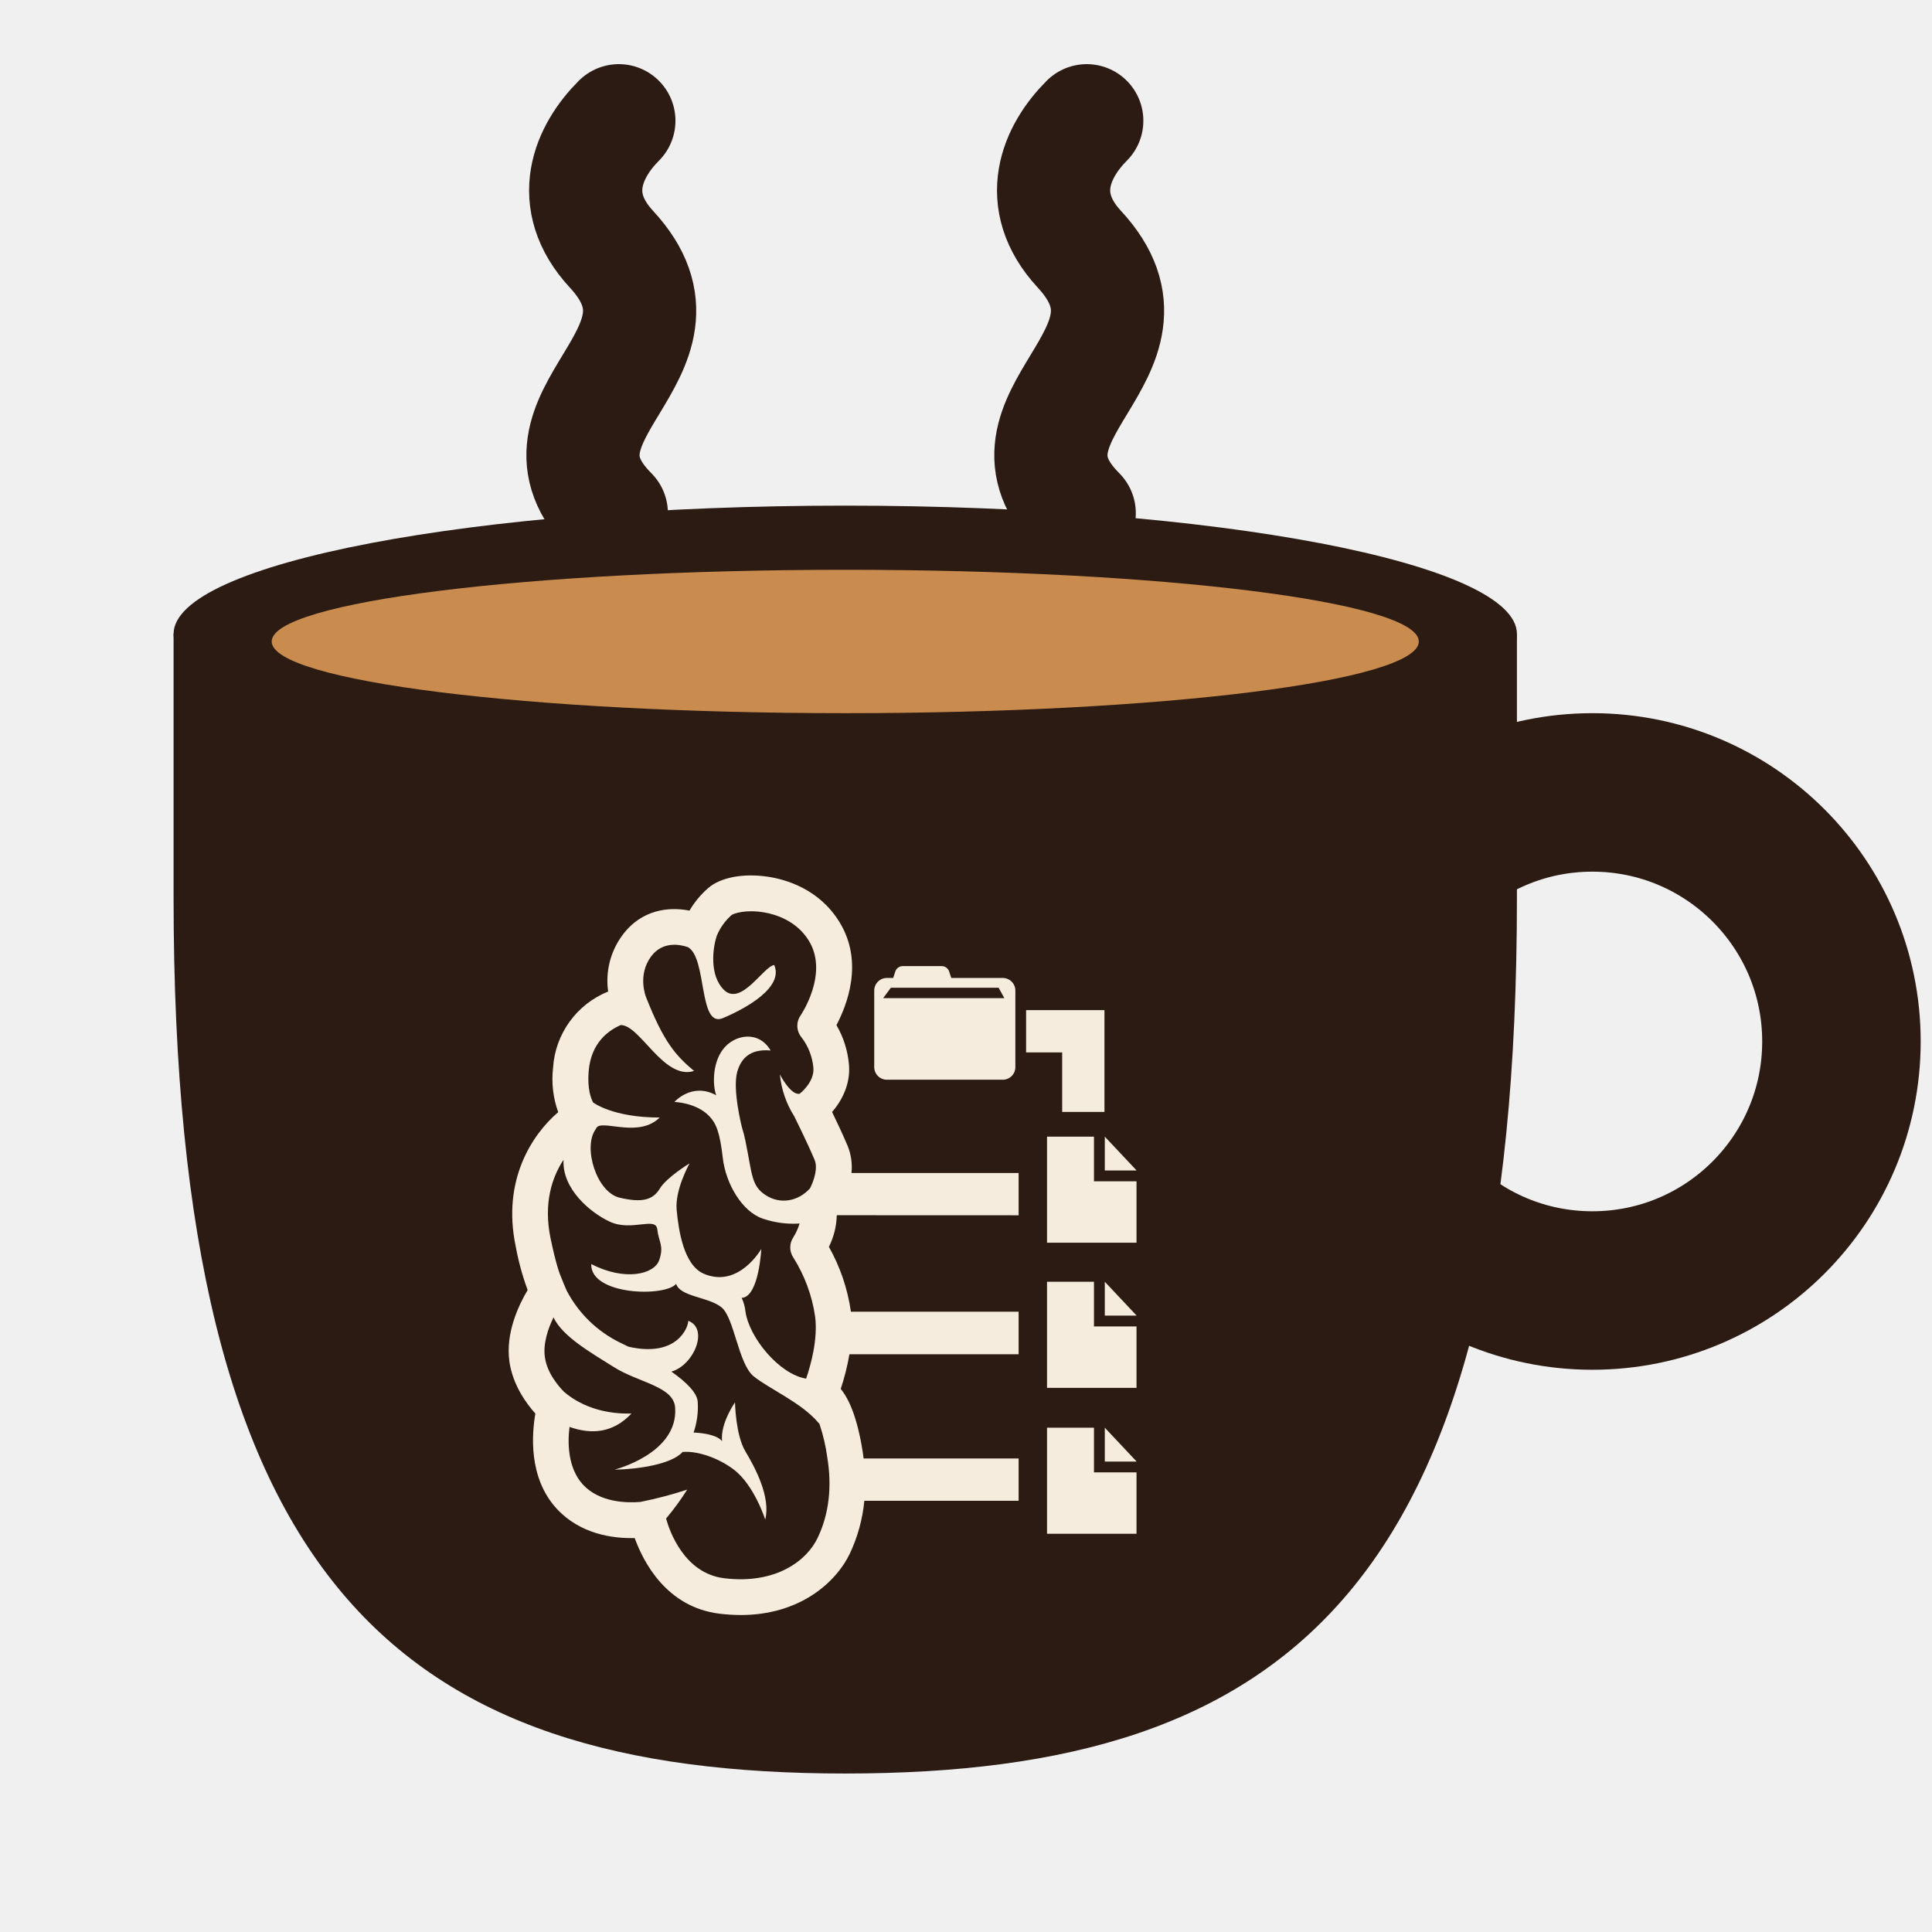
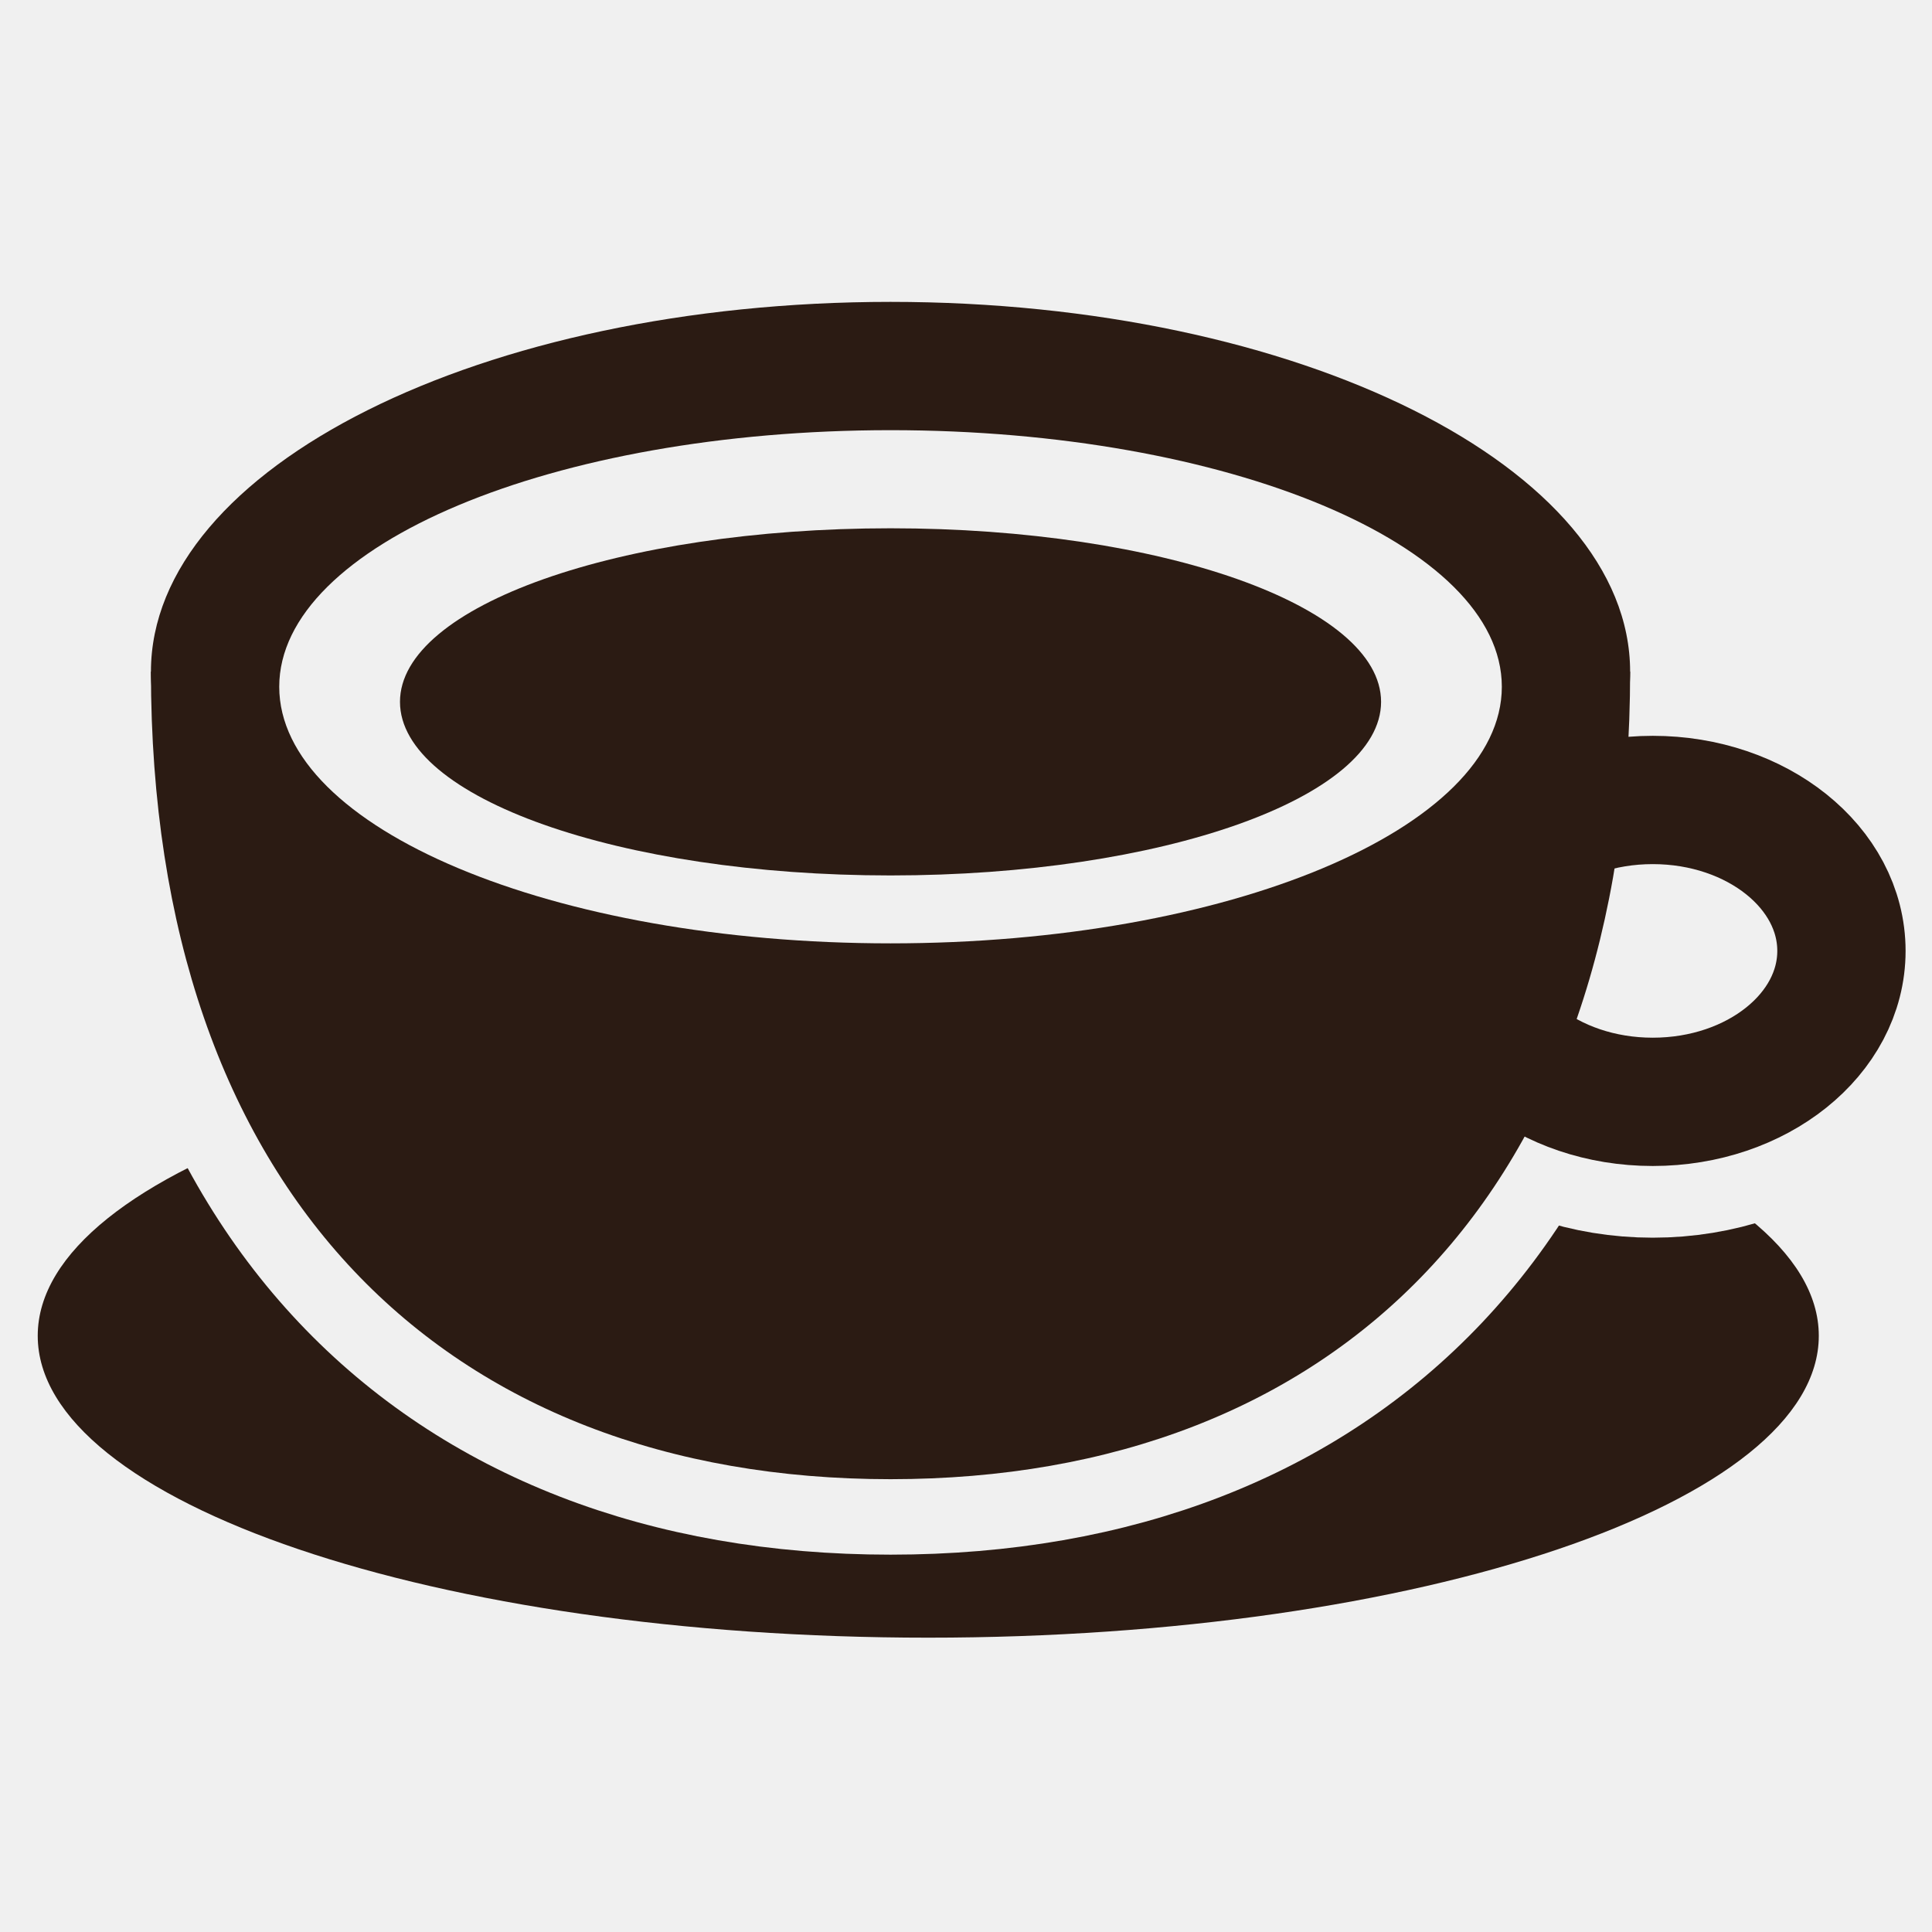
<svg xmlns="http://www.w3.org/2000/svg" viewBox="0 0 512 512" width="512" height="512" role="img" aria-labelledby="title">
  <style>
    .ink{fill:#2b1b13} .ink-s{fill:none;stroke:#2b1b13}
    .cream{fill:#f6ecdd} .paper{fill:#f1e2cb} .crema{fill:#c98b4e} .fixed-ink{fill:#2b1b13}
    .glass{fill:#e6eceb} .coffee{fill:#6b3e26} .foam{fill:#fbf5ec}
    @media (prefers-color-scheme: dark) {
      .ink{fill:#f6ecdd} .ink-s{stroke:#f6ecdd} .cream{fill:#2b1b13} .paper{fill:#cfb28c}
      .glass{fill:#2a3438}
    }
  </style>
-   <path class="ink-s" stroke-width="30" stroke-linecap="round" d="M162 136 c-26 -26 26 -42 0 -70 c-12 -13 -6 -26 2 -34" />
-   <path class="ink-s" stroke-width="30" stroke-linecap="round" d="M286 136 c-26 -26 26 -42 0 -70 c-12 -13 -6 -26 2 -34" />
-   <circle class="ink-s" cx="422" cy="276" r="66" stroke-width="42" />
-   <path class="ink" d="M46 168 H402 V238 C402 420 342 470 224 470 C106 470 46 420 46 238 Z" />
-   <ellipse class="ink" cx="224" cy="168" rx="178" ry="34" />
-   <ellipse class="crema" cx="224" cy="170" rx="152" ry="19" />
-   <g class="cream" transform="translate(134.81 232.00) scale(0.9176)">
-     <path d="M147.27,98.15V85.94H99a16.35,16.35,0,0,0-1.1-7.81c-1.37-3.24-3.18-7.09-4.5-9.81,2.73-3.16,5.34-7.95,4.88-13.57a27.26,27.26,0,0,0-3.62-11.52c3-5.72,8-18.19.86-29.78C89.66,3.91,80.08,1.16,74.9.38,67.77-.7,61.14.56,57.6,3.66a26.25,26.25,0,0,0-5.39,6.5C46.34,9,38.3,9.74,32.72,17.42a22.13,22.13,0,0,0-4,16.11A25.47,25.47,0,0,0,12.81,55.59,28,28,0,0,0,14.3,68.36C6.77,74.8-1.95,88,2,107a76.71,76.71,0,0,0,3.47,12.74C2.94,124-1,132.1.22,140.52c1,6.71,4.89,12,7.48,14.9-1,5.81-2.09,18.51,6.18,27.49,6.82,7.37,16.23,8.61,22.51,8.46,2.54,7,9.24,20,24.54,21.85a54.14,54.14,0,0,0,6.06.38c16.88,0,27.45-9.2,31.57-17.82a45.94,45.94,0,0,0,4.15-15.18h44.56V168.39H102.5c-.1-.69-.15-1.35-.27-2-1.52-9.6-3.86-15.09-6.34-18.1a66.62,66.62,0,0,0,2.51-10h48.87V126H98.82v-.09a53.7,53.7,0,0,0-6.34-18.65,21.52,21.52,0,0,0,2.27-9.13ZM23.1,56.47c.7-8.19,5.77-11.76,9.27-13.26,5.62,0,12.41,16,21.17,13.26C48.22,52,44.78,48.14,39.65,35.11c-.09-.24-2.46-6.28,1.41-11.62,3.39-4.67,8.56-3.52,10.71-2.78,5.58,3.13,3,23.47,10.08,20.5s17.58-9,14.84-15.34C73.6,26.22,67.08,38,62.11,33c-4.17-4.17-3.22-12-2-15.62a16.41,16.41,0,0,1,4.25-5.93c.63-.49,4.15-1.67,9.39-.78,3.32.57,9.37,2.38,12.94,8.19,5.84,9.53-2.33,21.49-2.4,21.59a5.23,5.23,0,0,0,.3,6.34A16.9,16.9,0,0,1,88,55.57c.33,4.18-3.94,7.49-4,7.49-2.63.44-5.68-5.6-5.68-5.6a27.46,27.46,0,0,0,4.14,12.08s3.67,7.35,5.88,12.59c.92,2.19.08,5.47-1.39,8.4a.2.2,0,0,1,0-.08c-3.44,3.74-8.61,4.6-12.76,1.87s-3.81-5.83-5.83-15.72a38.21,38.21,0,0,0-1-3.86h0S64.57,61.9,66,56.74c1-3.53,3.39-6.75,9.64-6.18-3.36-5.85-10.46-4.76-13.83-.24-3,4.09-2.92,10.21-1.89,13.16-7-3.83-12.06,1.94-12.06,1.94s6.33.14,10.12,4.16c1.9,2,3,4.53,3.85,12s5.6,15.51,11.48,17.51A27.25,27.25,0,0,0,84,100.53a16,16,0,0,1-1.81,4,5.23,5.23,0,0,0,0,5.8,43.79,43.79,0,0,1,6.3,17c.86,6.5-1.22,14-2.59,18-7.83-1.29-16.46-11.92-17.52-19.37A12.54,12.54,0,0,0,67.29,122h.14c4.87-.51,5.52-14.13,5.52-14.13S66.4,119.41,56.26,115c-5.75-2.59-7.18-12.48-7.75-18.36-.55-5.72,3.49-13,3.71-13.47-.38.23-6.64,4.09-8.59,7.29s-5,4.18-11.62,2.6S21.4,78.61,25.06,73.39a5.28,5.28,0,0,0,.28-.48,3.54,3.54,0,0,0,.27-.32c2.31-1.76,12.12,3.12,18-2.67-13.62,0-19.22-4.35-19.22-4.35C23.76,64.45,22.66,61.63,23.1,56.47ZM89.22,191.33c-3.1,6.51-12,13.47-27,11.64-11.62-1.43-15.81-13.78-16.77-17.24a73.64,73.64,0,0,0,6.1-8.35A114.87,114.87,0,0,1,38,180.94c-3.81.31-11.69.23-16.55-5C17,171.08,17,163.76,17.57,159.27c6.25,2.22,12.54,1.84,17.89-3.87-6.23.19-13.64-1.28-19.49-6.27-1.5-1.52-4.88-5.37-5.52-10-.56-3.9.89-8.21,2.49-11.49,2.65,5.58,10.86,10.21,17.36,14.31,7.26,4.59,17.35,5.56,17.77,11.75.94,13.28-17.51,17.91-17.51,17.91,6.46-.06,16.54-1.52,19.65-5.1,3.84-.38,10,1.44,14.8,5.08,5.92,4.5,9.08,14.44,9.08,14.44,1.62-6.49-2.87-14.91-5.73-19.7s-3-14.15-3-14.15-4.31,6.12-3.73,11.2c-1.51-1.81-5.34-2.34-8.23-2.49A22.57,22.57,0,0,0,54.59,152c-.17-2.62-3.37-5.73-7.6-8.7,6.49-1.85,10.89-12.4,4.87-14.67,0,2-3.37,10.67-17.28,7.47-.8-.4-1.56-.76-2.28-1.11a34.41,34.41,0,0,1-15.59-15.16c-.55-1.22-1-2.36-1.48-3.58-.38-.82-1.51-3.62-3.13-11.4-2.13-10.28.46-17.75,3.74-22.74-.48,8.42,7.79,15.35,13.45,17.93,6.3,2.85,13.2-1.59,13.62,2.15s2,4.72.57,8.89-10,6.16-19.64,1.15c-.29,9,21.22,9.6,24.52,5.73,1.16,3.74,9.33,3.74,13.07,6.75s4.87,16.34,9.31,19.94,13.78,7.6,18.65,13.34c.14.15.25.28.36.42A51.81,51.81,0,0,1,92,168C93.43,176.66,92.48,184.51,89.22,191.33Z" />
-     <polygon points="181.32 85.18 181.32 85.21 172.16 85.21 172.16 75.44 181.32 85.18" />
-     <polygon points="169.03 88.34 181.32 88.34 181.32 106.07 155.47 106.07 155.47 75.44 169.03 75.44 169.03 88.34" />
-     <polygon points="181.32 127.09 181.32 127.13 172.16 127.13 172.16 117.35 181.32 127.09" />
-     <polygon points="169.03 130.25 181.32 130.25 181.32 147.99 155.47 147.99 155.47 117.35 169.03 117.35 169.03 130.25" />
-     <polygon points="181.32 169.24 181.32 169.28 172.16 169.28 172.16 159.5 181.32 169.24" />
-     <polygon points="169.03 172.4 181.32 172.4 181.32 190.13 155.47 190.13 155.47 159.5 169.03 159.5 169.03 172.4" />
-     <path d="M142.7,29.61H127.82l-.61-1.85A2.3,2.3,0,0,0,125,26.18H113.83a2.3,2.3,0,0,0-2.19,1.6l-.59,1.83h-1.83a3.65,3.65,0,0,0-3.65,3.64V55.31A3.65,3.65,0,0,0,109.22,59H142.7a3.63,3.63,0,0,0,3.63-3.64V33.25A3.63,3.63,0,0,0,142.7,29.61Zm-34.56,5.83,2.23-3H141.5l1.65,3Z" />
-     <polygon points="172.06 38.9 172.06 68.3 159.85 68.3 159.85 51.11 149.43 51.11 149.43 38.9 172.06 38.9" />
-   </g>
+   <defs>
+     <mask id="glyph" maskUnits="userSpaceOnUse" x="0" y="0" width="512" height="512">
+       <ellipse cx="246" cy="354" rx="236" ry="80" fill="#fff" />
+       <path d="M40 178 C40 316 118 392 236 392 C354 392 432 316 432 178 Z" fill="#000" stroke="#000" stroke-width="40" stroke-linejoin="round" />
+       <ellipse cx="438" cy="252" rx="50" ry="40" fill="none" stroke="#000" stroke-width="72" />
+       <ellipse cx="438" cy="252" rx="50" ry="40" fill="none" stroke="#fff" stroke-width="34" />
+       <path d="M40 178 C40 316 118 392 236 392 C354 392 432 316 432 178 Z" fill="#fff" />
+       <ellipse cx="236" cy="178" rx="196" ry="98" fill="#fff" />
+       <ellipse cx="236" cy="182" rx="162" ry="68" fill="#000" />
+       <ellipse cx="236" cy="186" rx="130" ry="46" fill="#fff" />
+     </mask>
+   </defs>
+   <rect class="ink" width="512" height="512" mask="url(#glyph)" />
</svg>
